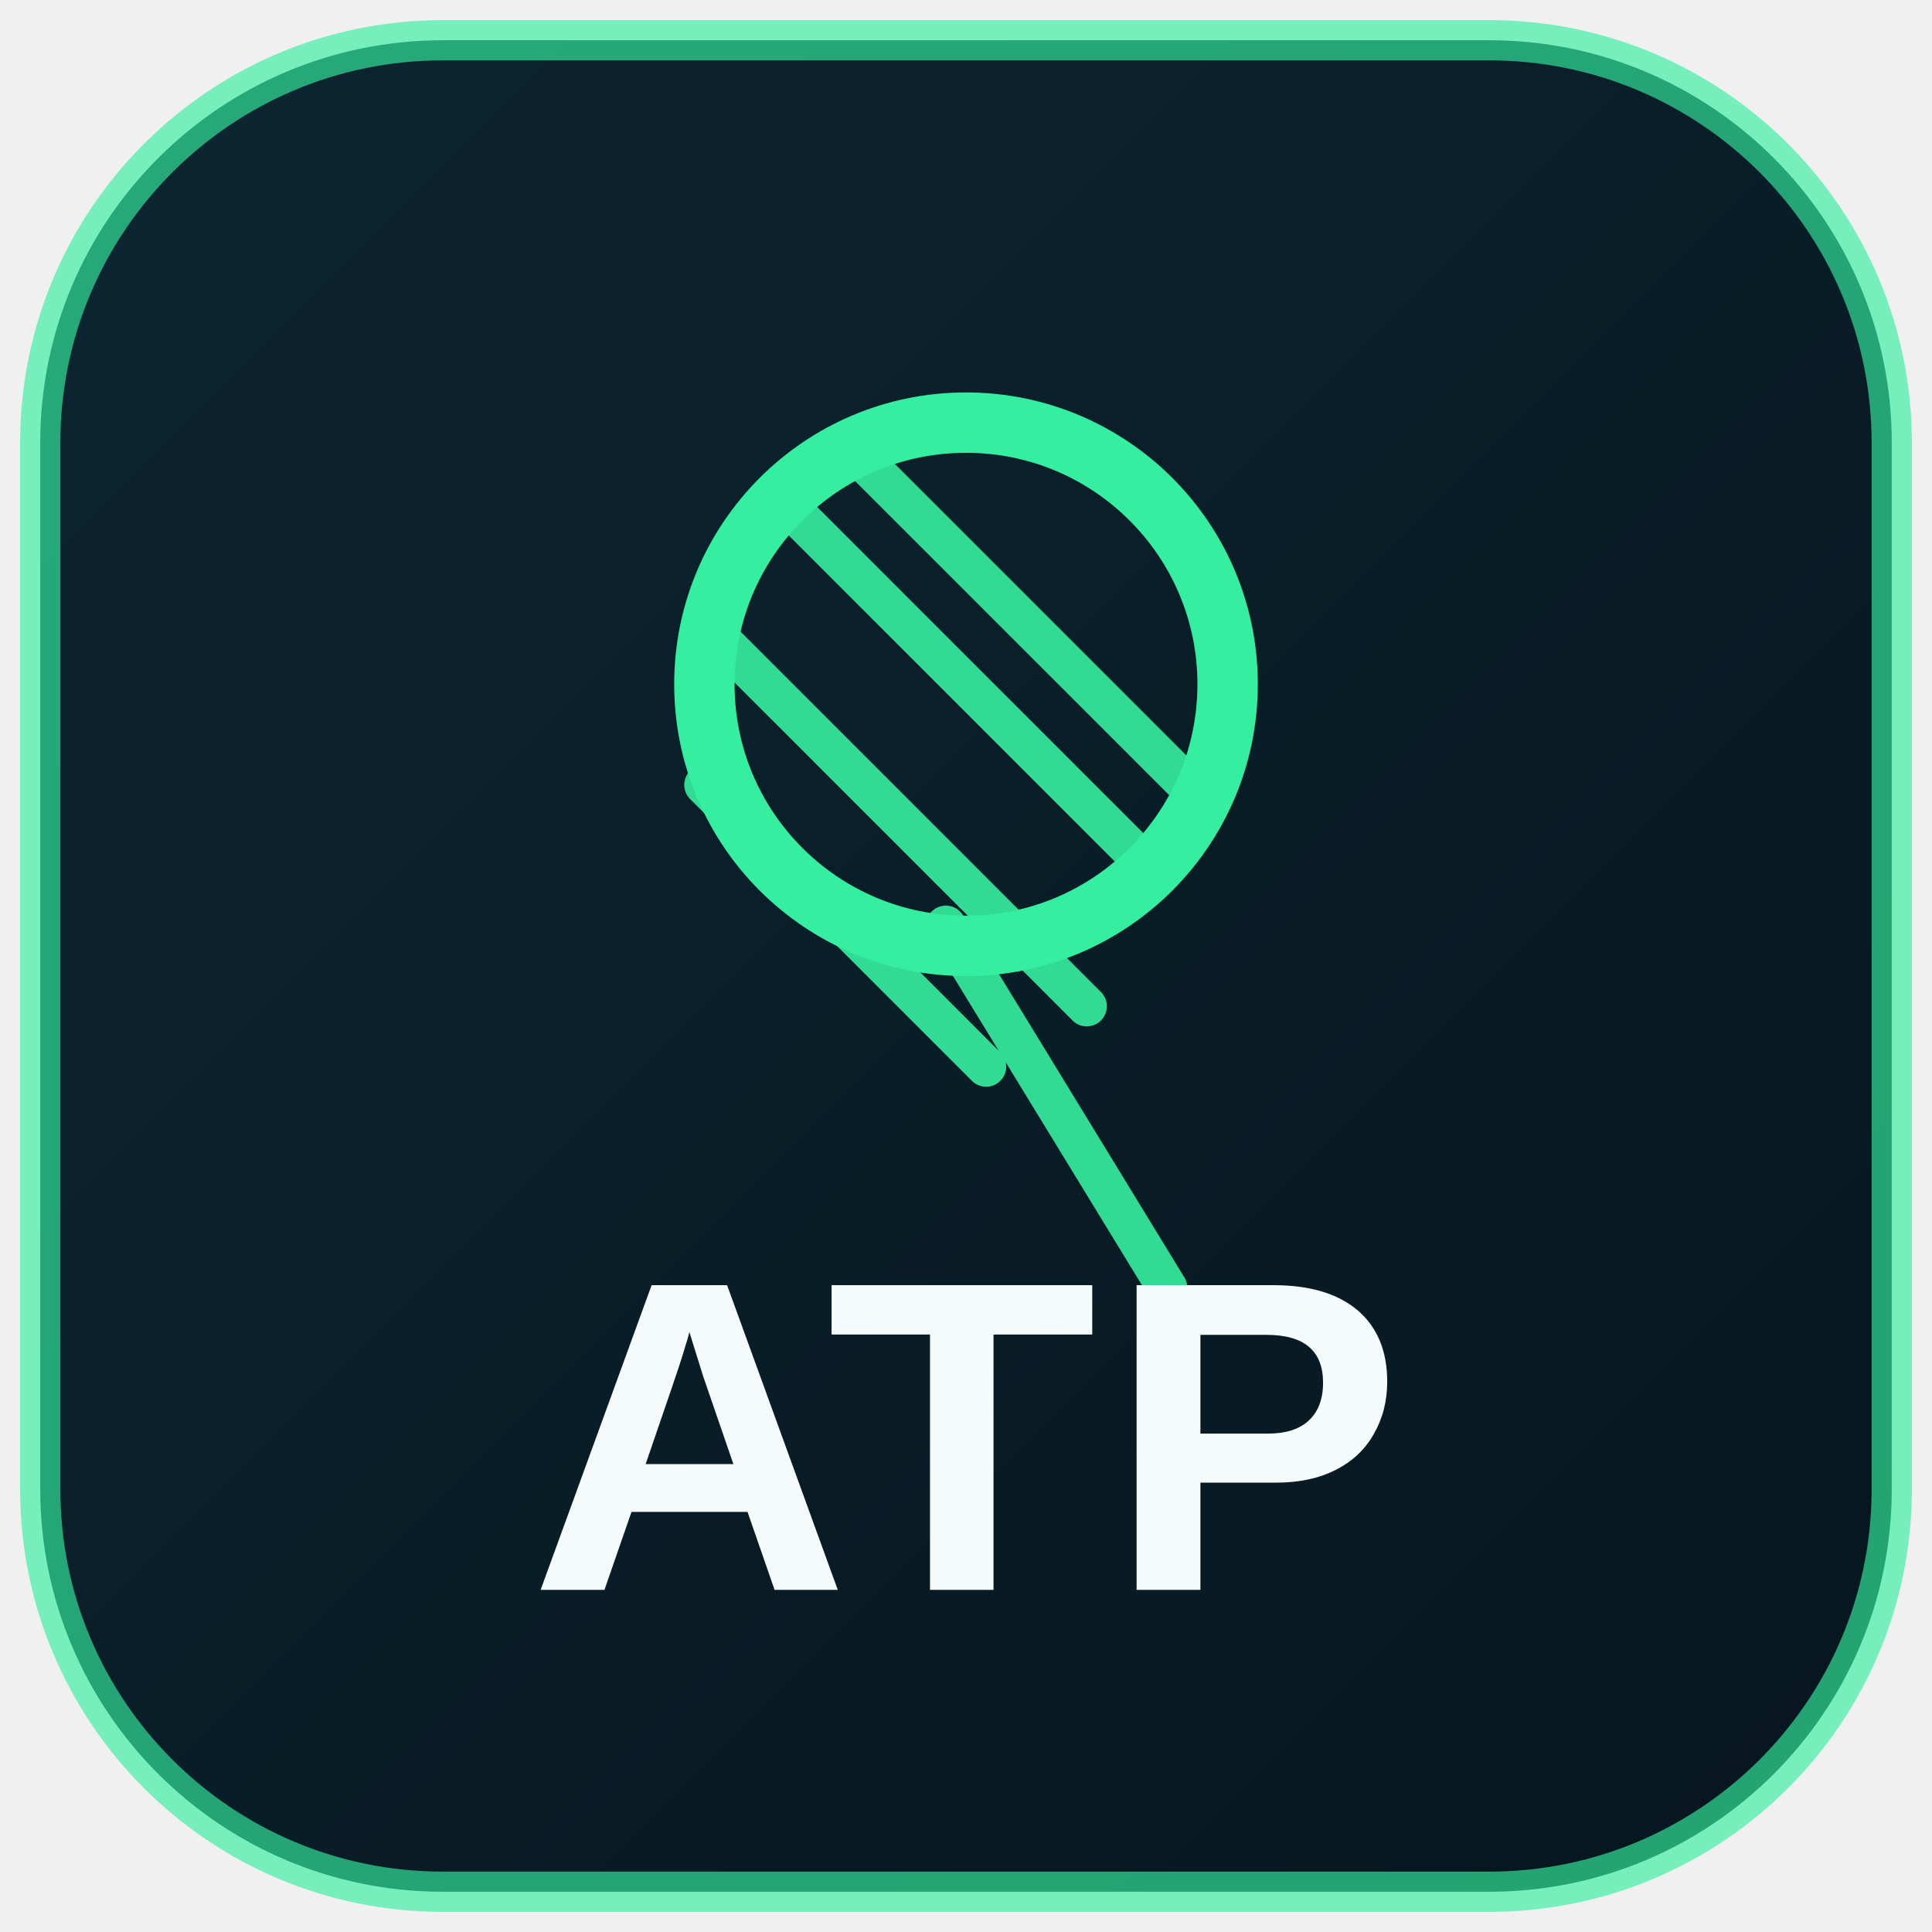
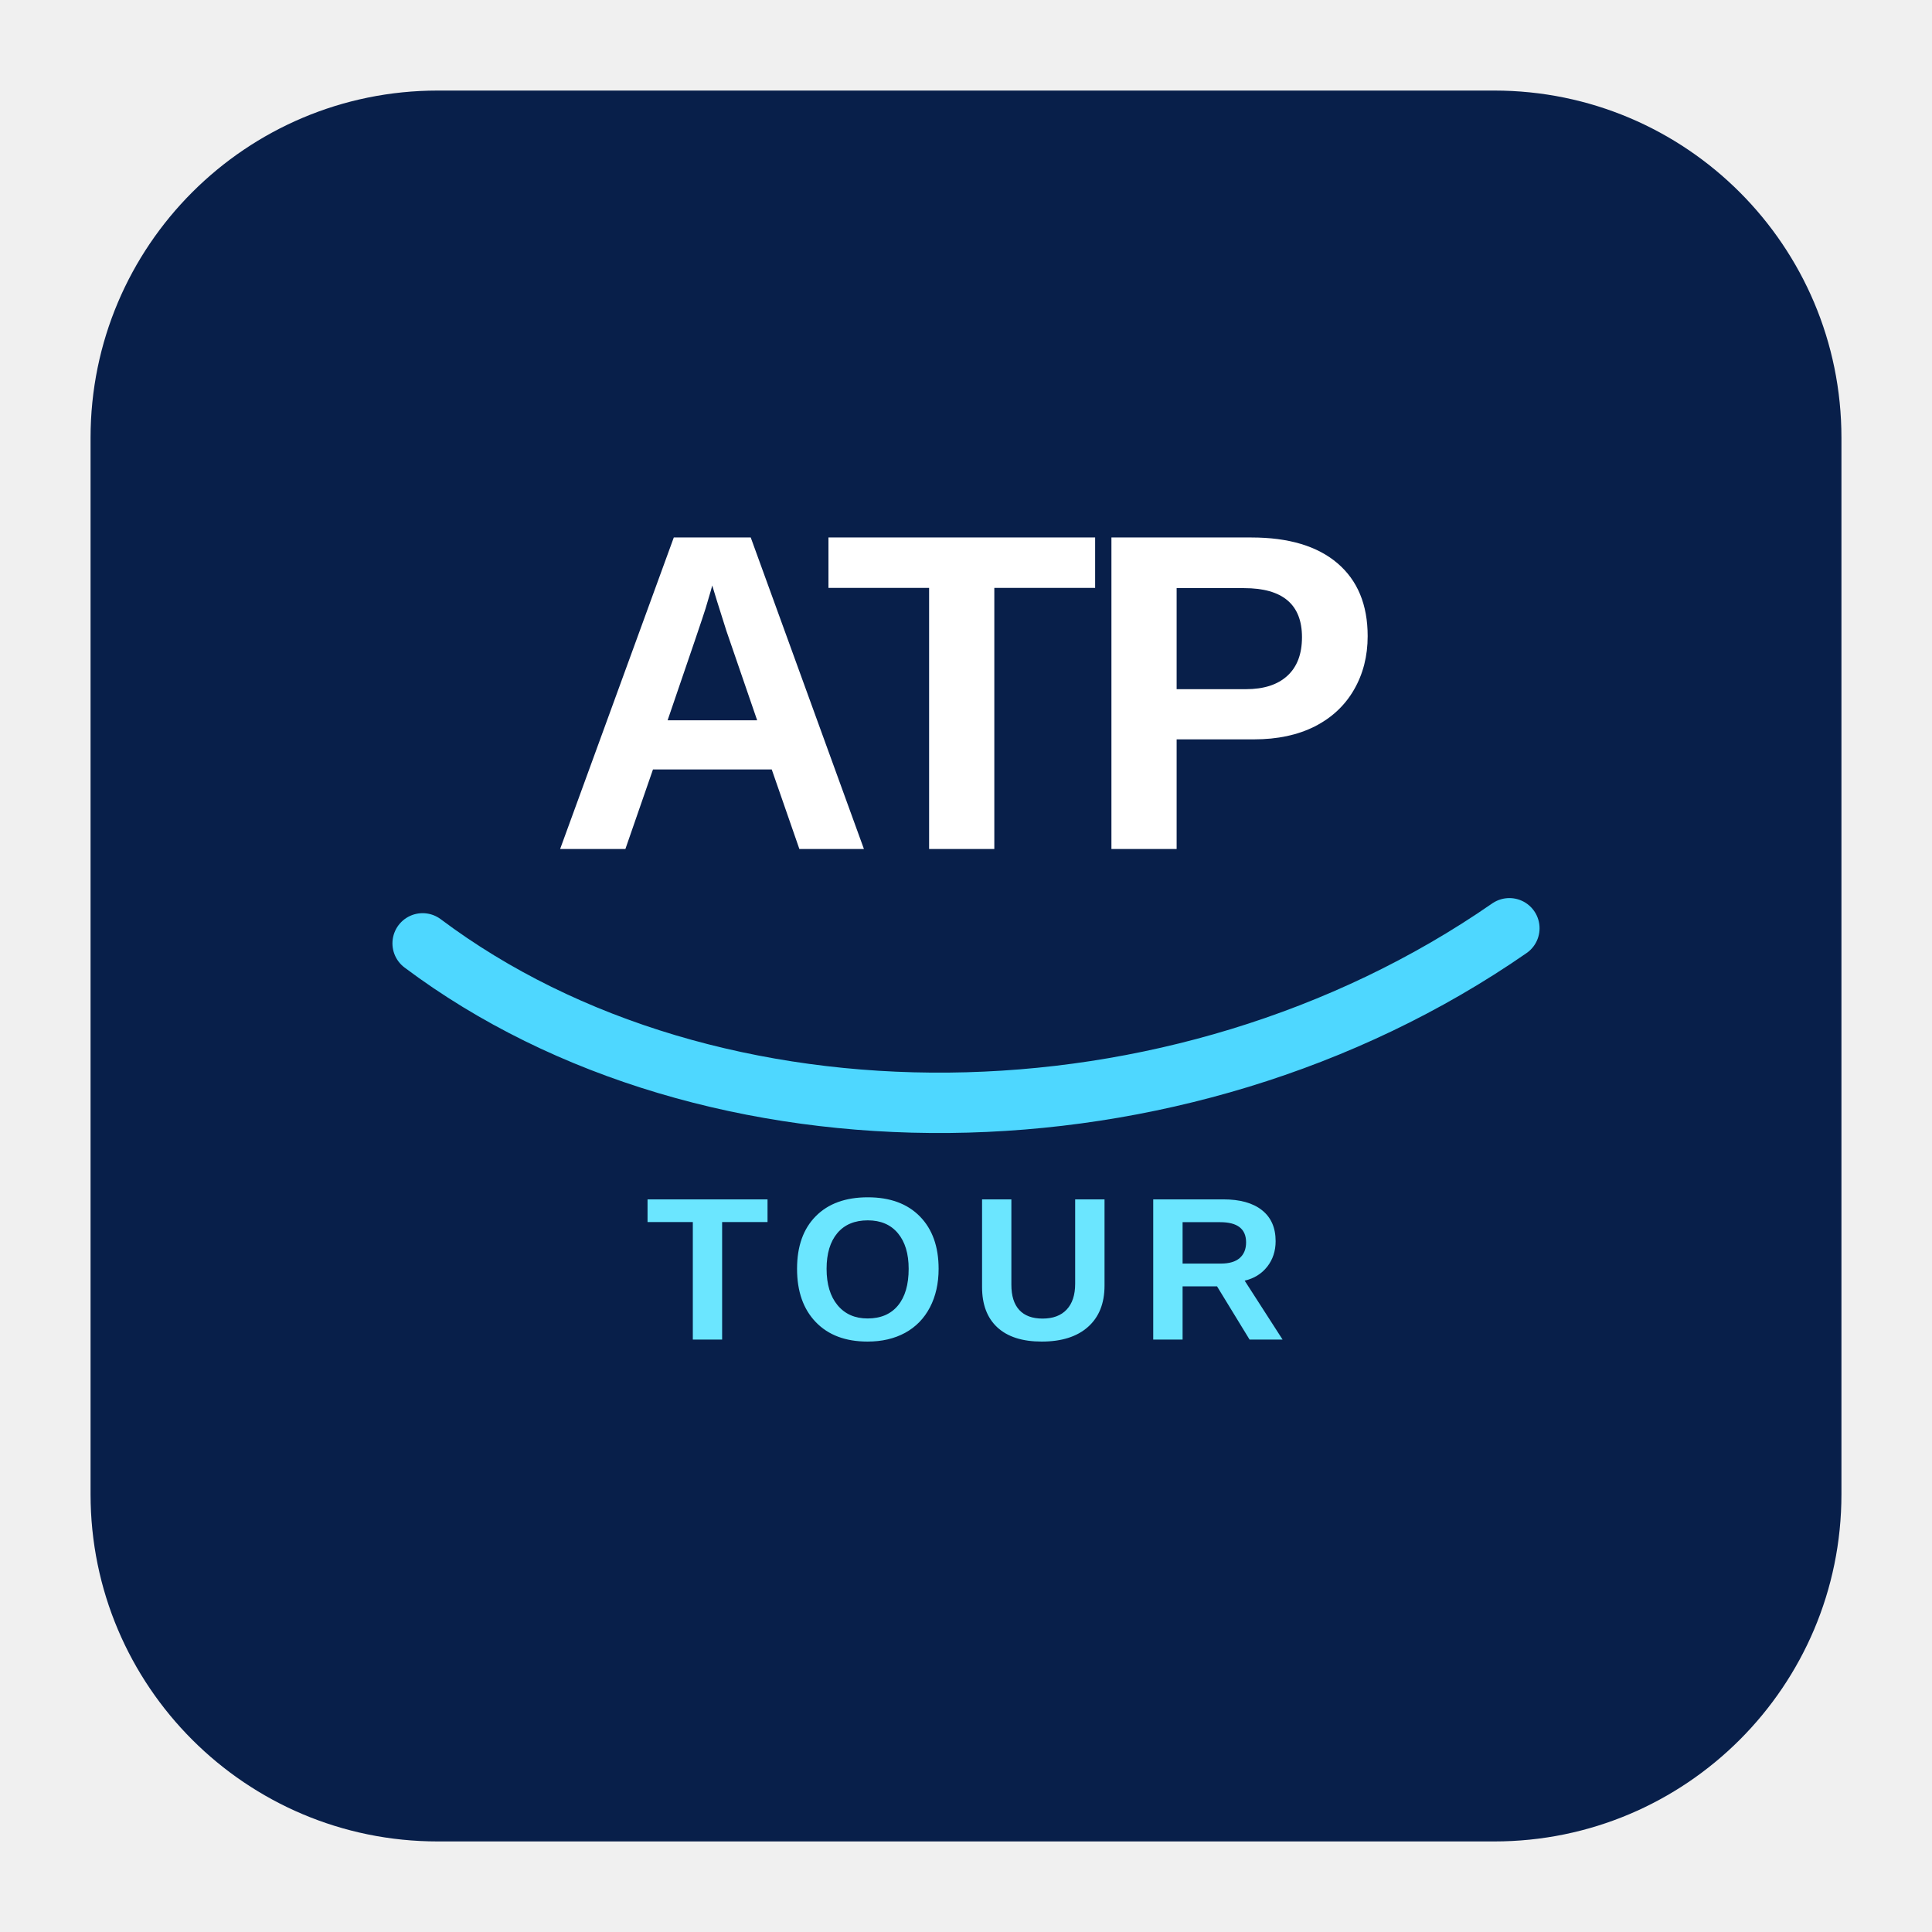
- <svg xmlns="http://www.w3.org/2000/svg" viewBox="0 0 96 96" role="img" aria-label="ATP">
-   <defs>
-     <linearGradient id="g" x1="0" y1="0" x2="1" y2="1">
-       <stop stop-color="#0d2632" />
-       <stop offset="1" stop-color="#06151e" />
-     </linearGradient>
-   </defs>
-   <rect x="2" y="2" width="92" height="92" rx="20" fill="url(#g)" stroke="#35efa0" stroke-opacity=".65" stroke-width="2" />
-   <circle cx="48" cy="34" r="13" fill="none" stroke="#35efa0" stroke-width="3" />
-   <path d="M39 25l18 18M35 31l19 19M42 22l18 18M35 39l14 14M47 46l11 18" fill="none" stroke="#35efa0" stroke-width="2" stroke-linecap="round" opacity=".9" />
-   <text x="48" y="79" text-anchor="middle" font-family="Arial,Helvetica,sans-serif" font-size="22" font-weight="800" fill="#f4fbfa" letter-spacing=".5">ATP</text>
+ <svg xmlns="http://www.w3.org/2000/svg" width="512" height="512" viewBox="0 0 512 512" role="img" aria-label="ATP Tour">
+   <rect x="24" y="24" width="464" height="464" rx="92" fill="#081F4A" />
+   <text x="256" y="225" text-anchor="middle" font-family="Arial, Helvetica, sans-serif" font-size="120" font-weight="900" letter-spacing="-5" fill="#FFFFFF" style="">ATP</text>
+   <path d="M112 250 C188 307, 312 307, 400 246" fill="none" stroke="#4ED7FF" stroke-width="16" stroke-linecap="round" />
+   <text x="256" y="355" text-anchor="middle" font-family="Arial, Helvetica, sans-serif" font-size="54" font-weight="800" letter-spacing="6" fill="#6BE6FF" style="">TOUR</text>
</svg>
